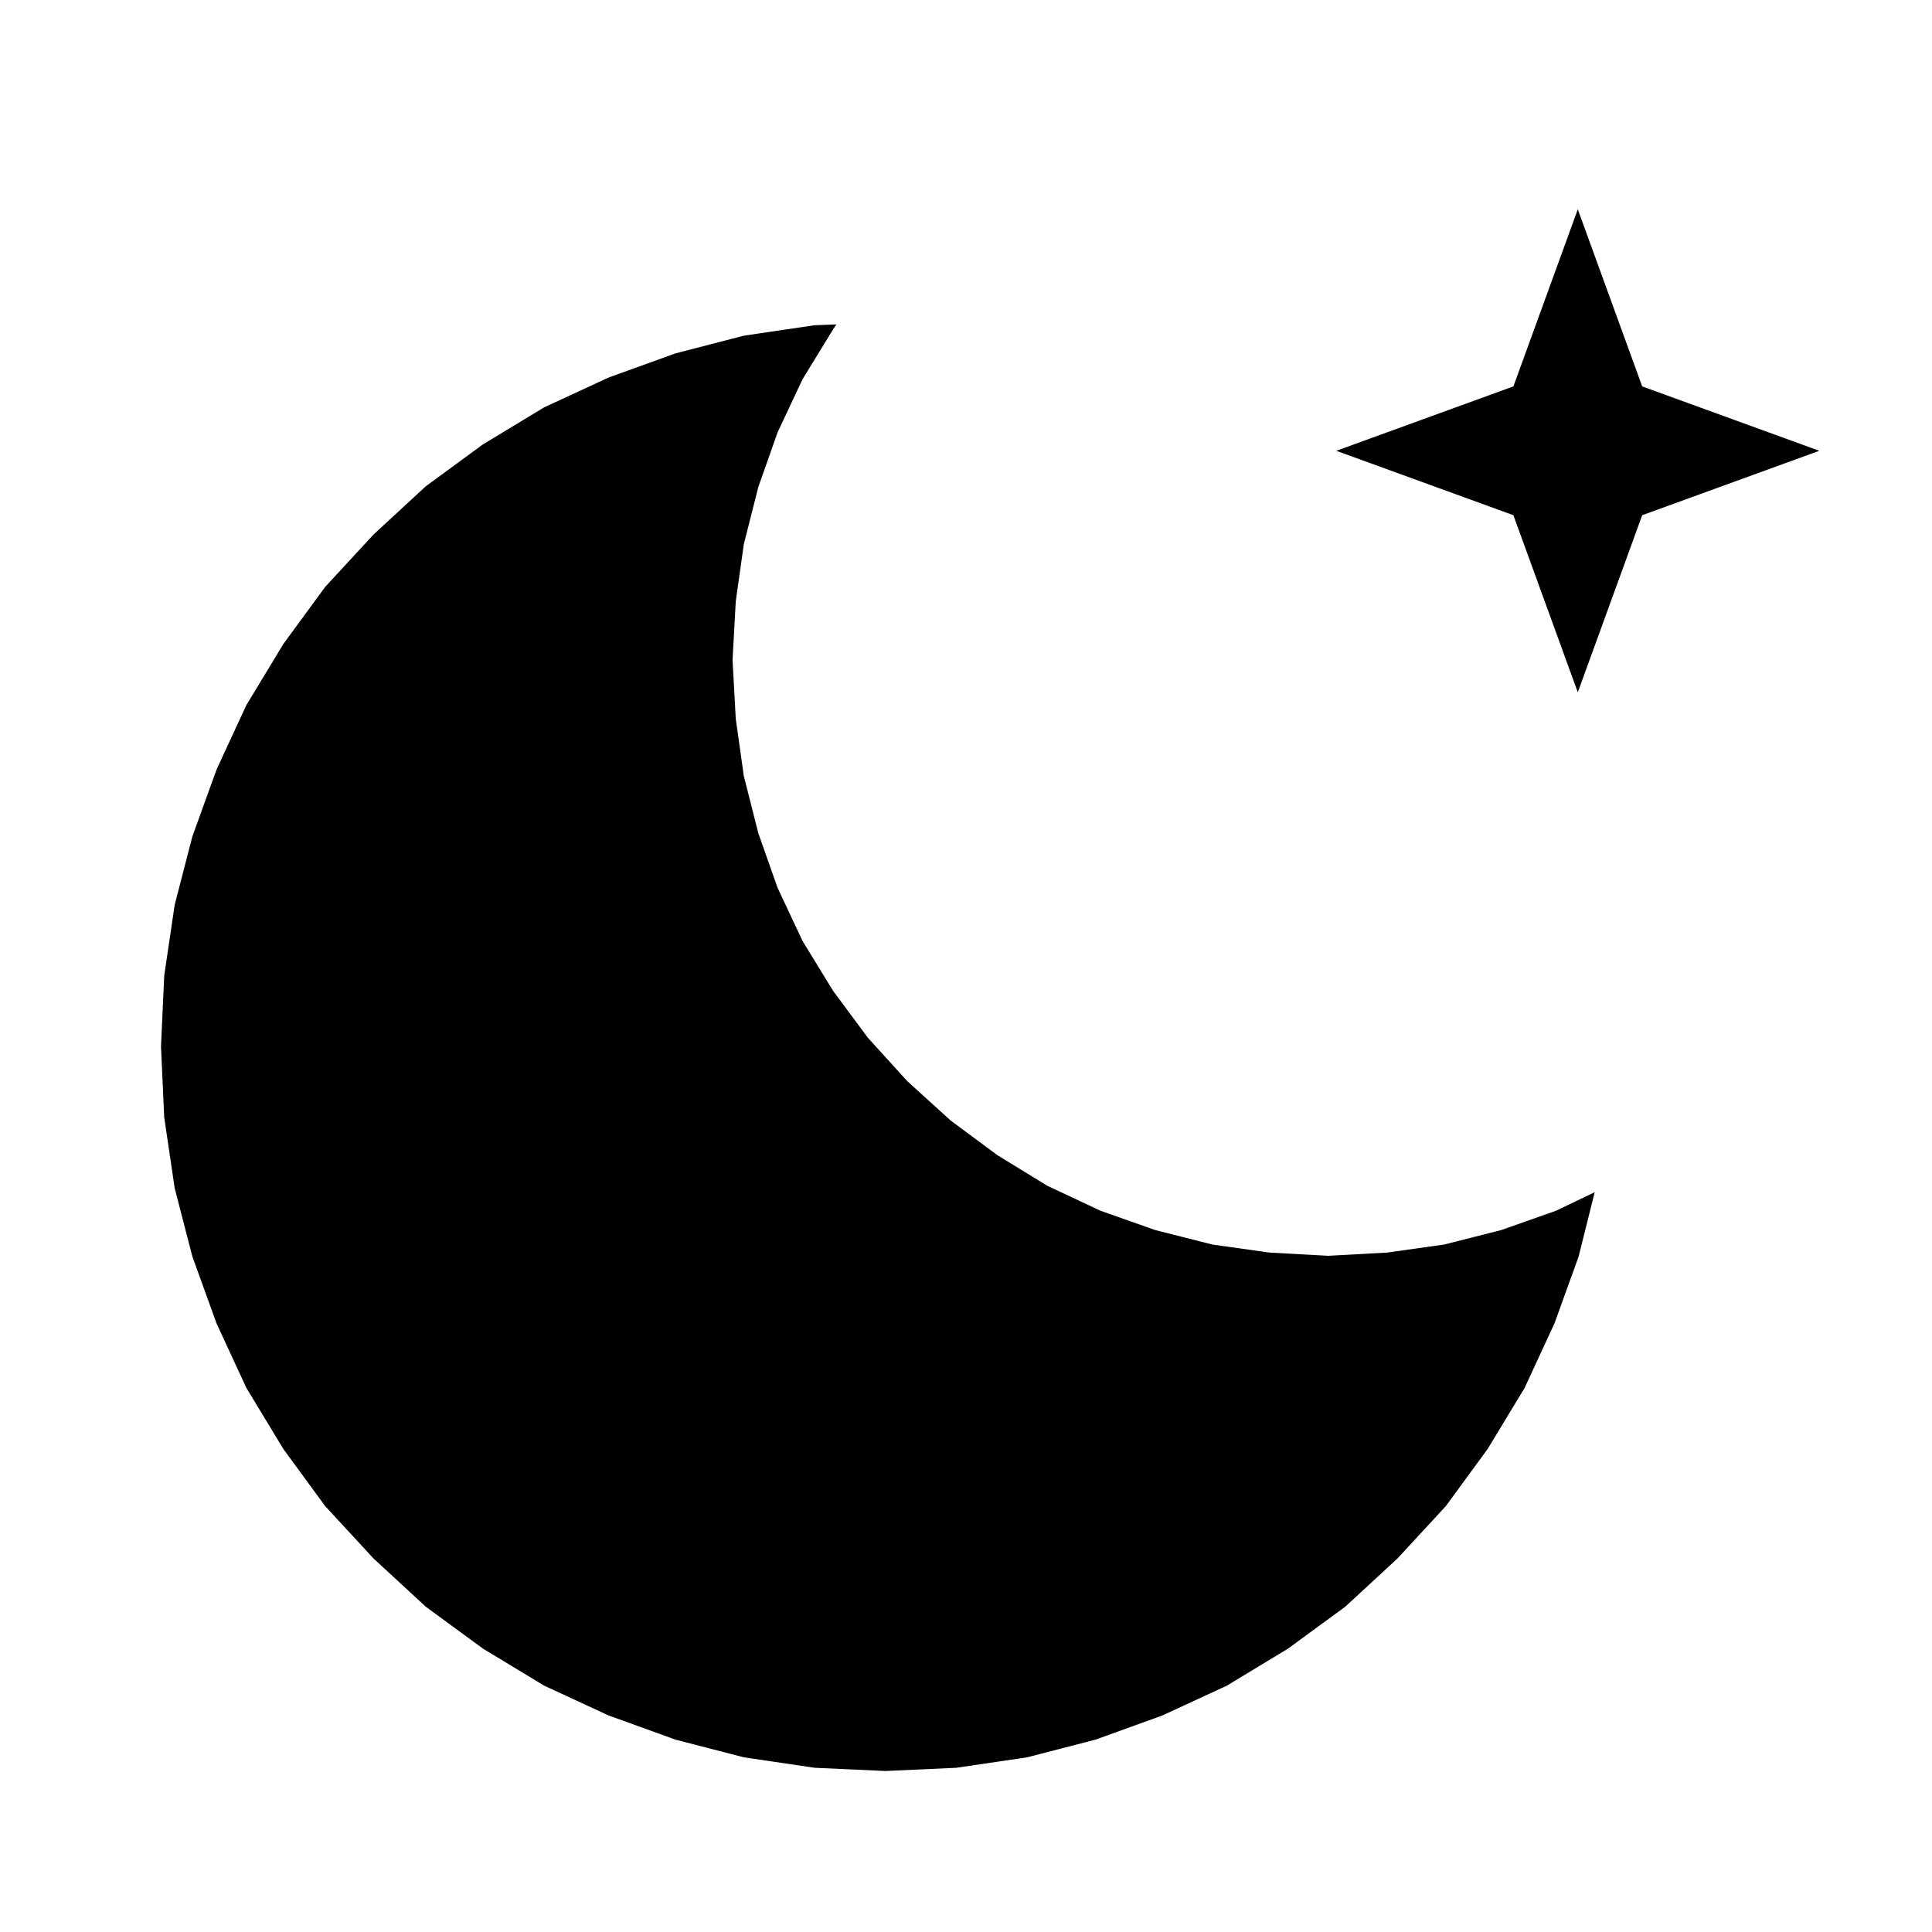
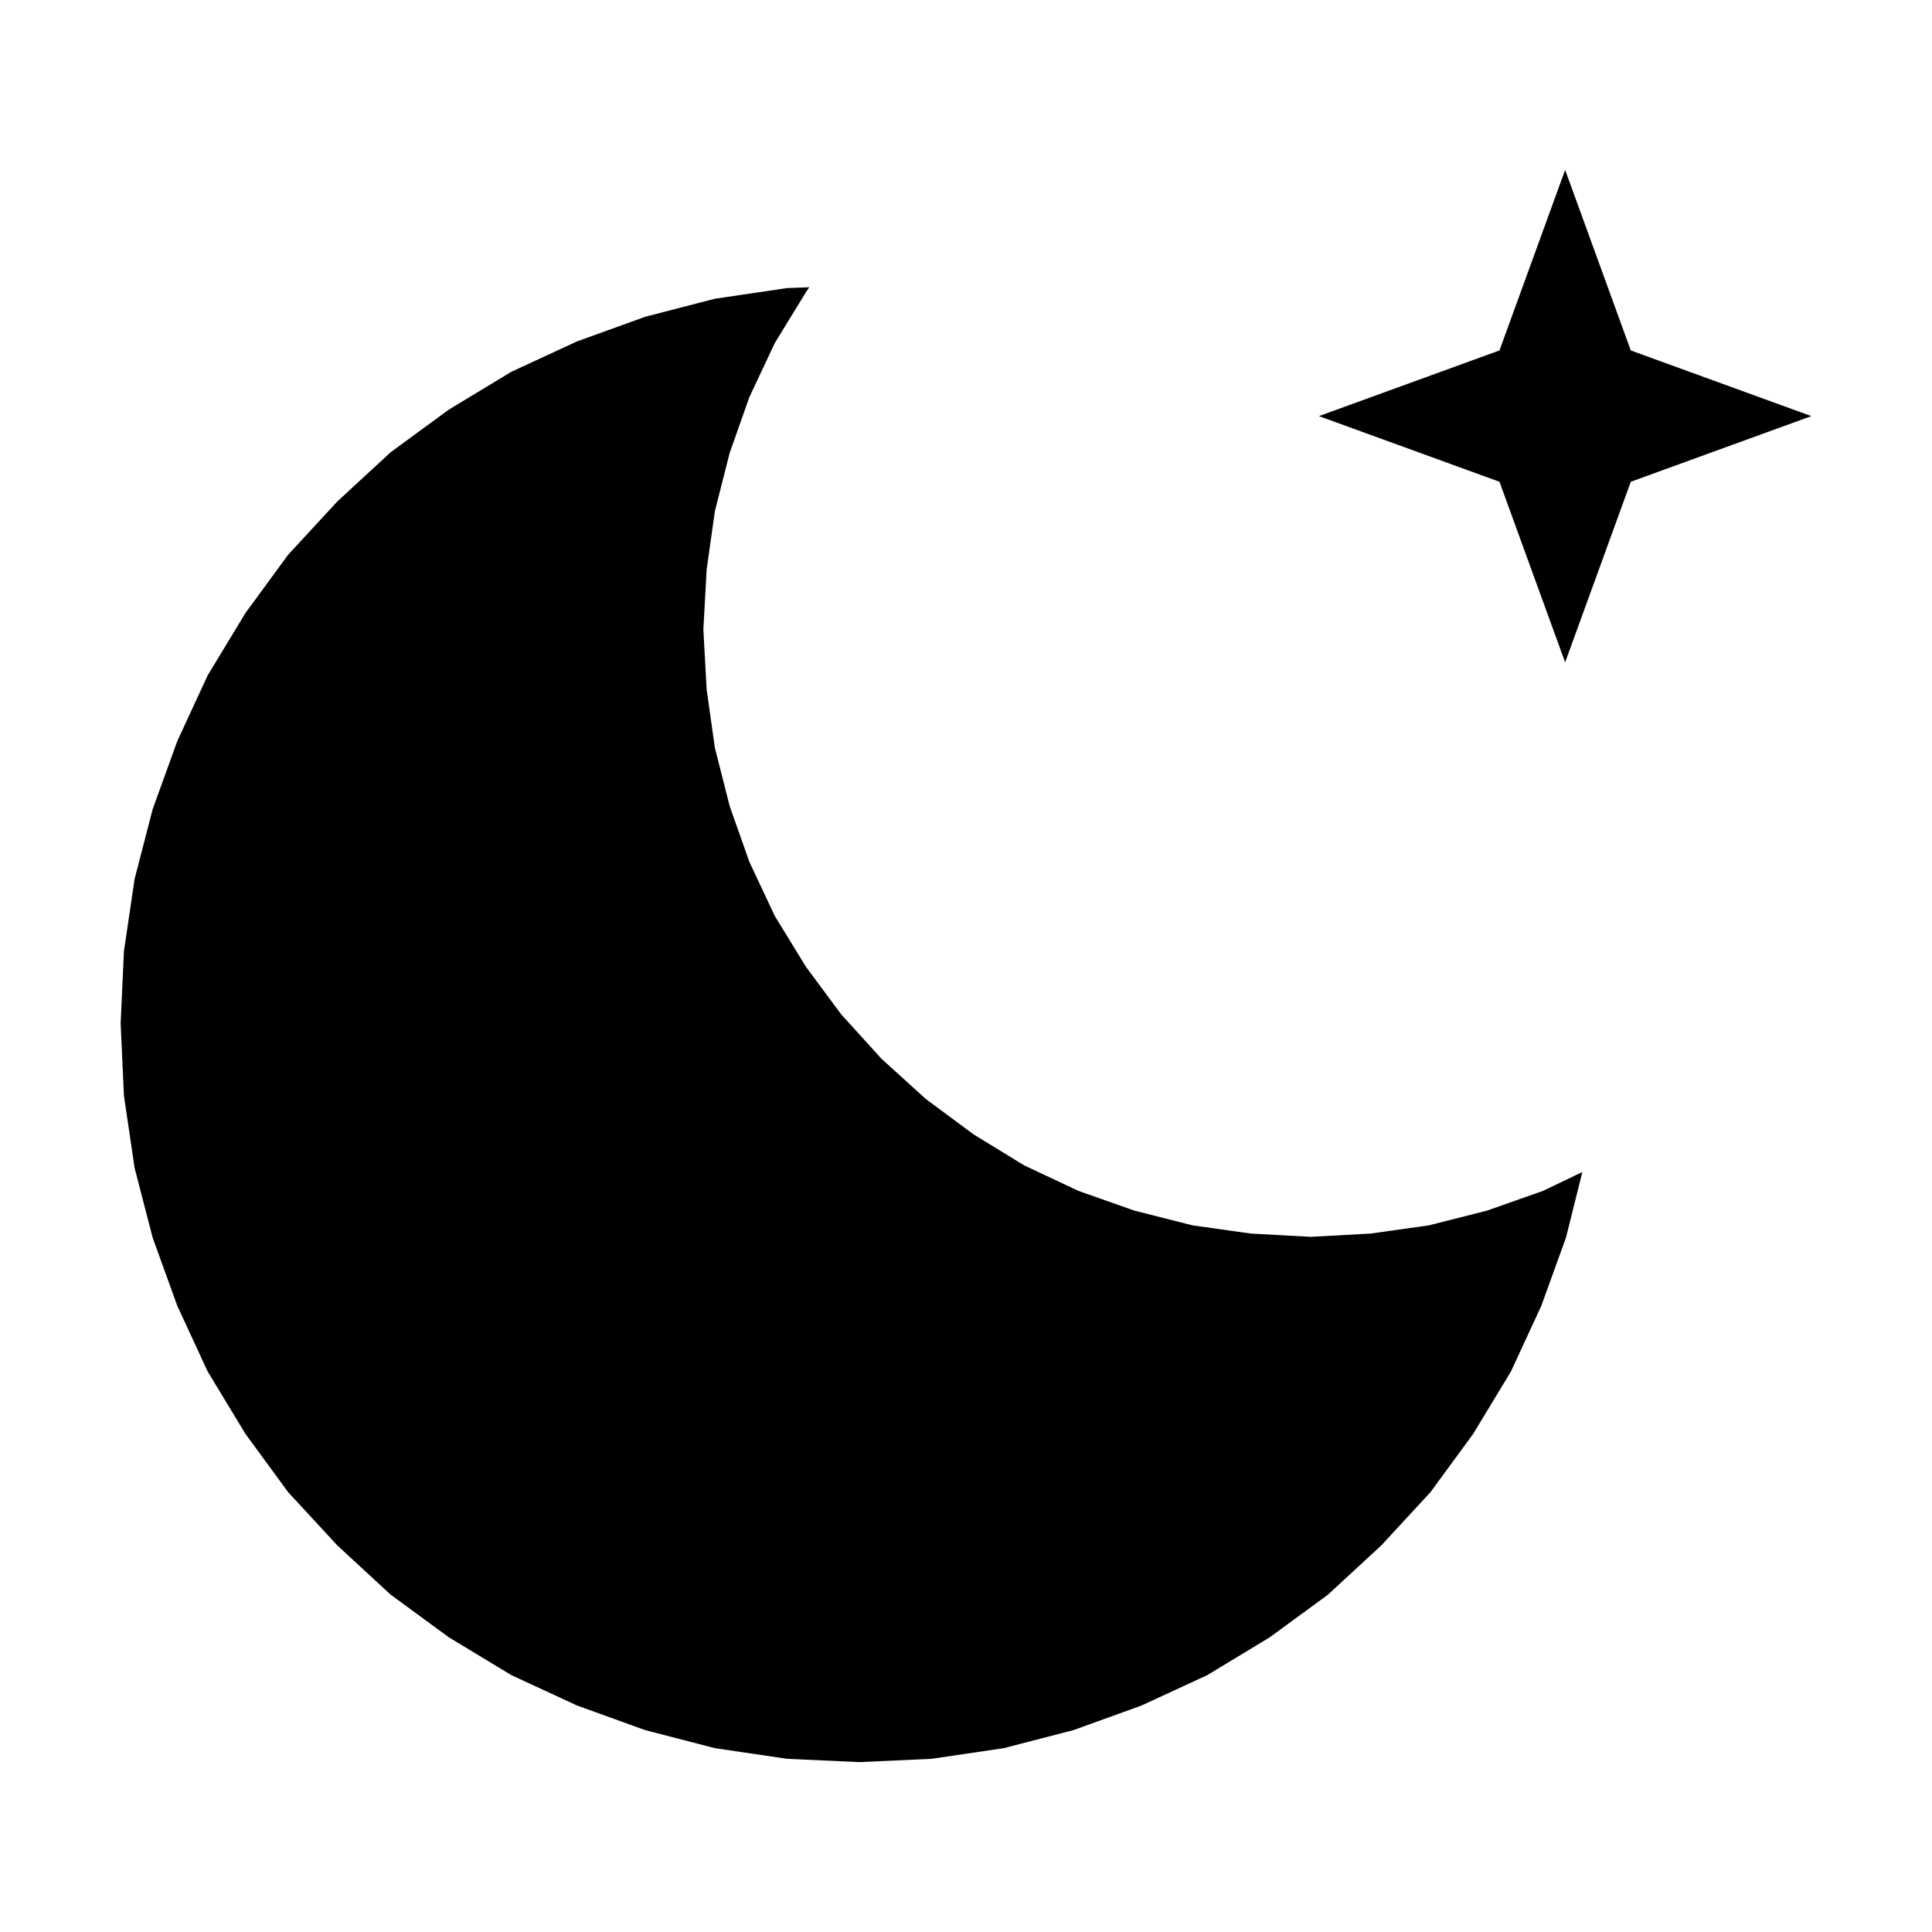
- <svg xmlns="http://www.w3.org/2000/svg" viewBox="0 0 24 24" fill="currentColor">
+ <svg xmlns="http://www.w3.org/2000/svg" viewBox="0.53 0.53 23.54 23.54" fill="currentColor">
  <path fill-rule="evenodd" d="M18.80 4.80 L16.60 5.60 L18.80 6.40 L19.60 8.60 L20.40 6.40 L22.60 5.60 L20.40 4.80 L19.60 2.60 Z M9.24 4.17 L8.39 4.39 L7.56 4.69 L6.76 5.06 L6.00 5.52 L5.29 6.04 L4.64 6.64 L4.04 7.29 L3.52 8.00 L3.06 8.76 L2.69 9.56 L2.39 10.39 L2.17 11.24 L2.04 12.12 L2.00 13.00 L2.04 13.88 L2.17 14.76 L2.39 15.61 L2.69 16.44 L3.06 17.24 L3.52 18.00 L4.04 18.71 L4.64 19.36 L5.29 19.96 L6.00 20.48 L6.76 20.94 L7.56 21.31 L8.39 21.61 L9.24 21.83 L10.12 21.96 L11.00 22.00 L11.88 21.96 L12.76 21.83 L13.61 21.61 L14.44 21.31 L15.24 20.94 L16.00 20.48 L16.71 19.96 L17.36 19.36 L17.96 18.71 L18.48 18.00 L18.94 17.24 L19.31 16.44 L19.61 15.61 L19.81 14.81 L19.33 15.04 L18.65 15.28 L17.94 15.46 L17.23 15.56 L16.50 15.60 L15.77 15.56 L15.06 15.46 L14.35 15.28 L13.67 15.04 L13.01 14.73 L12.39 14.35 L11.81 13.92 L11.27 13.43 L10.78 12.89 L10.35 12.31 L9.97 11.69 L9.66 11.03 L9.42 10.35 L9.24 9.64 L9.14 8.93 L9.10 8.20 L9.14 7.47 L9.24 6.76 L9.42 6.05 L9.66 5.37 L9.97 4.71 L10.35 4.09 L10.39 4.03 L10.12 4.04 Z" />
</svg>
